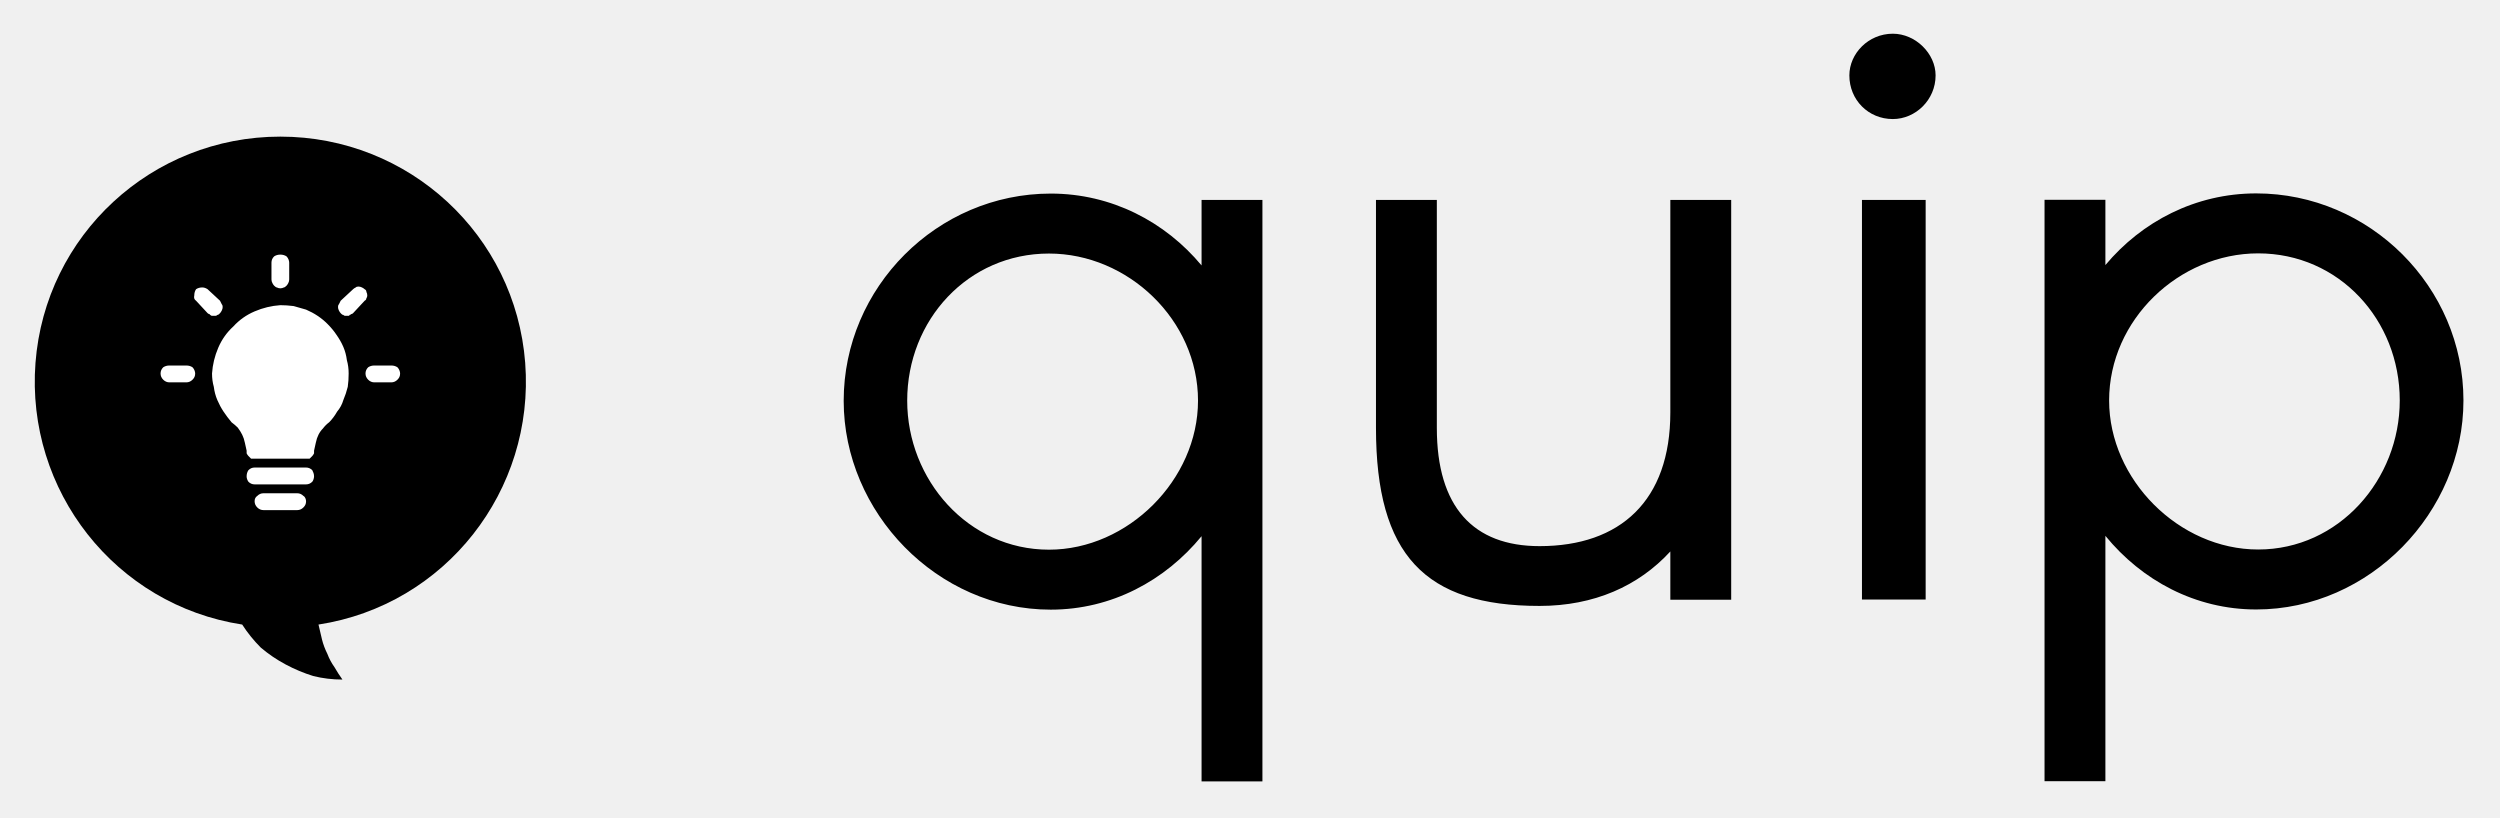
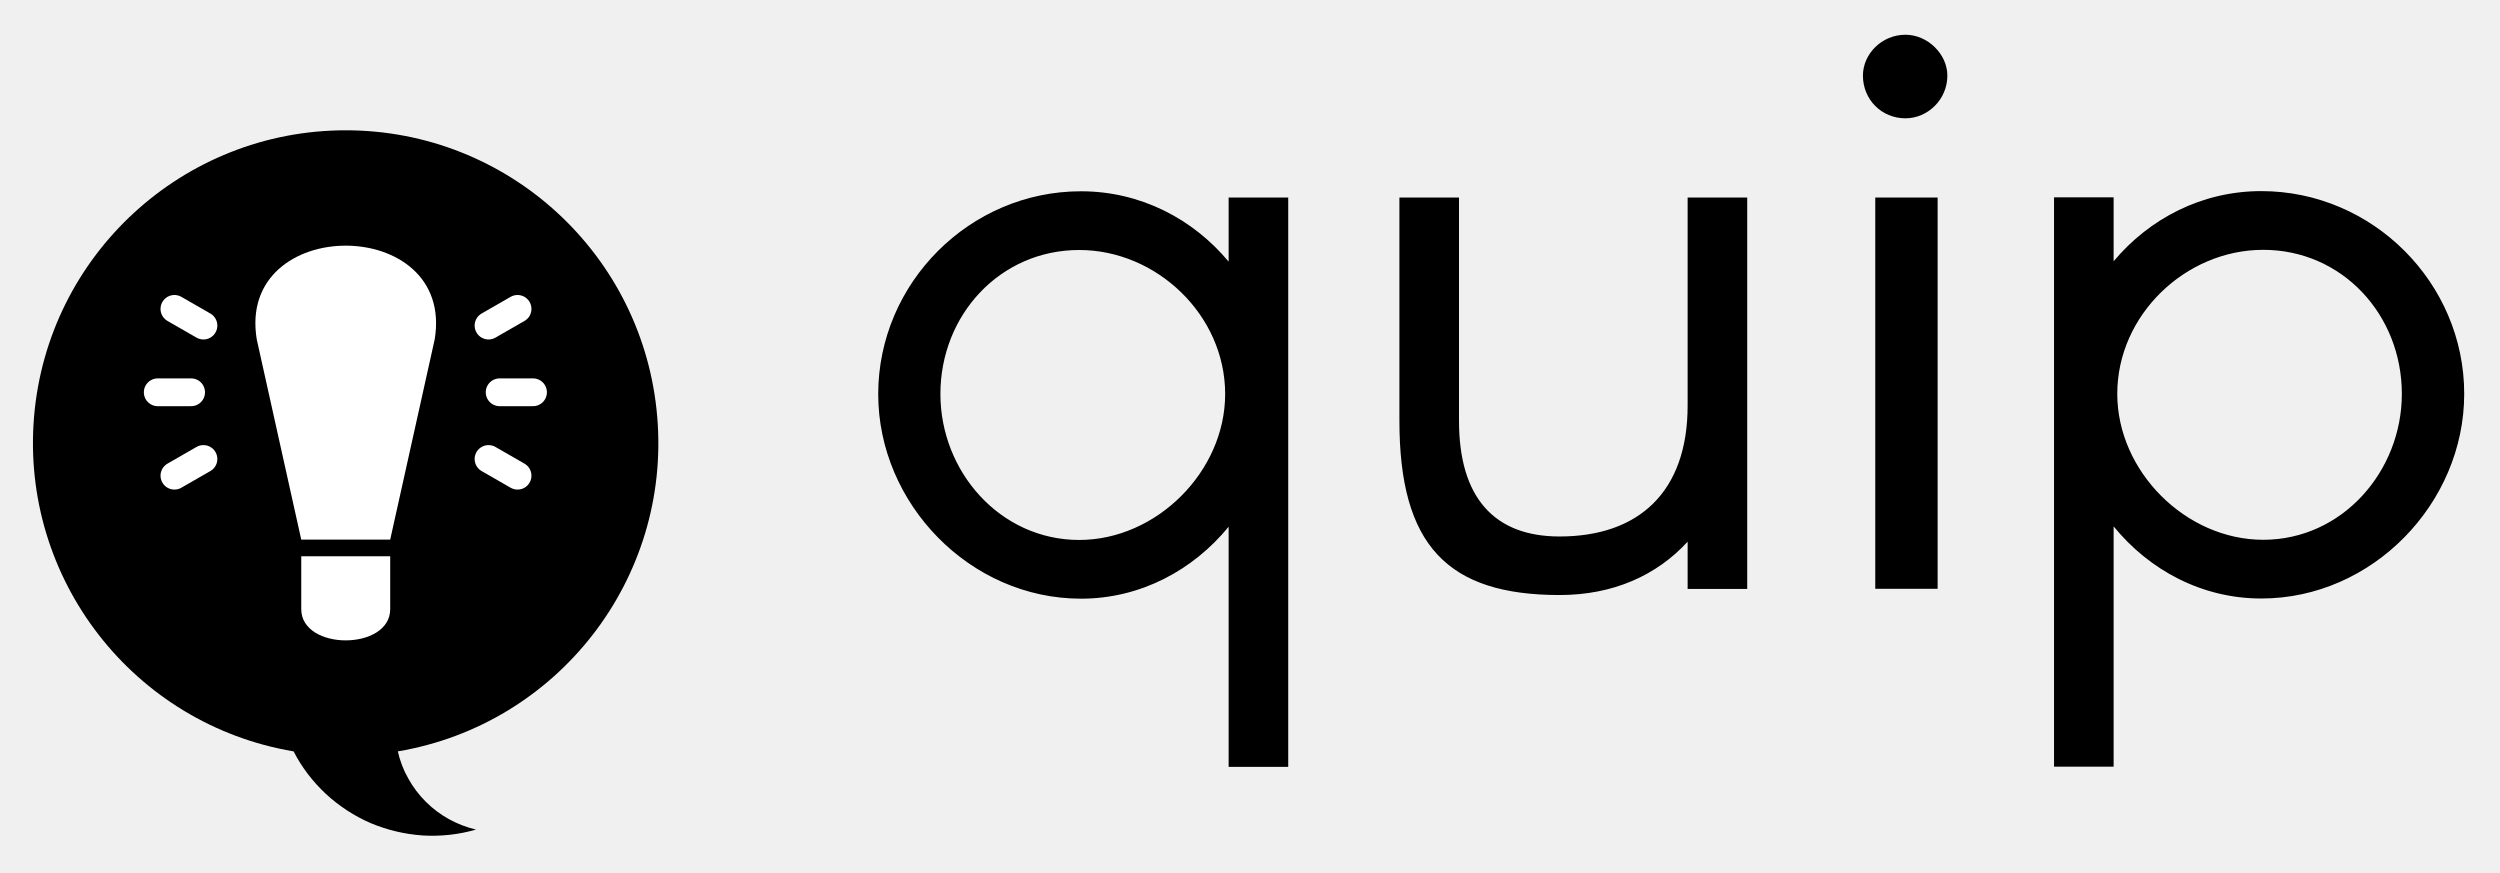
- <svg xmlns="http://www.w3.org/2000/svg" version="1.2" viewBox="0 0 1409 461" width="1409" height="461">
-   <path fill="#000000" d="m677.2 302.2c-20.5 25-50.7 41.4-85 41.4-64 0-116.7-54.8-116.7-117.7 0-64 52.7-116.8 116.7-116.8 34.3 0 64.5 15.9 85 40.5v-36.9h34.3v327.7h-34.3zm-2-76.4c0-45.5-39.5-82.9-84-82.9-45.6 0-79.9 37.4-79.9 82.9 0 44.6 34.3 84 79.9 84 44.5 0 84-39.4 84-84zm300.5 112.2h-34.3v-27.2c-17.9 19.5-43 30.7-73.7 30.7-64.5 0-92.2-28.6-92.2-100.3v-128.5h34.3v128.5c0 44.5 20.5 66.6 57.9 66.6 45.5 0 73.7-25.6 73.7-75.3v-119.8h34.3zm66.6-295.5c0-12.3 10.7-23.5 24.5-23.5 12.8 0 24.1 11.2 24.1 23.5 0 13.8-11.3 24.6-24.1 24.6-13.8 0-24.5-10.8-24.5-24.6zm7.1 70.2h35.9v225.2h-35.9zm339 113c0 63-52.8 117.8-116.8 117.8-34.3 0-64.5-16.4-85-41.5v138.3h-34.3v-327.7h34.3v36.8c20.5-24.5 50.7-40.4 85-40.4 64 0 116.8 52.7 116.8 116.7zm-35.9 0c0-45.5-34.3-82.9-79.8-82.9-44.6 0-84 37.4-84 82.9 0 44.6 39.4 84 84 84 45.5 0 79.8-39.4 79.8-84z" />
-   <path fill="#000000" d="m193 383l-13.5-31q1 4.5 2 8.5 1 4 3 8 1.5 4 4 7.5 2 3.5 4.5 7-8.5 0-16.5-2-8-2.5-15.5-6.5-7.5-4-14-9.5-6-6-10.5-13c-71.5-11-122-75.5-116.5-147.5 5.5-72 65.5-127.5 138-127.5 72.5 0 132.5 55.5 138 127.5 5.5 72-45 136.5-116.5 147.5" />
-   <path fill="#ffffff" d="m165.5 172.5q3.5 1 7 2 3.5 1.5 6.5 3.5 3 2 5.5 4.5 3 3 5 6 2.5 3.5 4 7 1.5 3.5 2 7.5 1 3.5 1 7.5 0 4-0.5 7.5-1 4-2.5 7.5-1 3.5-3.5 6.5-2 3.5-4.5 6-2 1.5-3.5 3.5-1.5 1.5-2.5 3.5-1 2-1.5 4.5-0.5 2-1 4.5 0 1 0 1.5-0.5 1-1 1.5-1 1-1.5 1.5-1 0-2 0h-29q-1 0-2 0-0.5-0.5-1.5-1.5-0.5-0.5-1-1.5 0-0.5 0-1.5-0.5-2.5-1-4.5-0.5-2.5-1.5-4.5-1-2-2.5-4-1.5-1.5-3.5-3-2.5-3-4.5-6-2-3-3.5-6.5-1.5-3.5-2-7.5-1-3.5-1-7.5 0.5-7.5 3.5-14.5 3-7 8.5-12 5-5.5 12-8.5 7-3 14.5-3.5 3.5 0 7.5 0.5zm10.5 92.5c0.5 1 1 2 1 3.5 0 1-0.5 2.5-1 3q-1.5 1.5-3.5 1.5h-29q-2 0-3.5-1.5-1-1.5-1-3 0-2 1-3.5 1.5-1.5 3.5-1.5h29q2 0 3.5 1.5zm-5 14.5c1 0.5 1.5 2 1.5 3 0 1.5-0.5 2.5-1.5 3.5q-1.5 1.5-3.5 1.5h-19q-2 0-3.5-1.5-1.5-1.5-1.5-3.5 0-2 1.5-3 1.5-1.5 3.5-1.5h19q2 0 3.5 1.5zm-15-117.5q-0.5 0-1.5-1-0.5-0.5-1-1.5-0.5-1-0.5-2v-9.5q0-2 1.5-3.5 1.5-1 3.5-1 2 0 3.5 1c1 1 1.5 2.5 1.5 3.5v9.5q0 1-0.5 2-0.5 1-1 1.5-1 1-1.5 1-1 0.5-2 0.5-1 0-2-0.5zm-47.5 45c1 1 1.5 2.5 1.5 3.5 0 1.5-0.5 2.5-1.5 3.5q-1.5 1.5-3.5 1.5h-9.5q-2 0-3.5-1.5-1.5-1.5-1.5-3.5 0-2 1.5-3.5 1.5-1 3.5-1h9.5q2 0 3.5 1zm115.5 0c1 1 1.5 2.5 1.5 3.5 0 1.5-0.5 2.5-1.5 3.5q-1.5 1.5-3.5 1.5h-9.5q-2 0-3.5-1.5-1.5-1.5-1.5-3.5 0-2 1.5-3.5 1.5-1 3.5-1h9.5q2 0 3.5 1zm-17.5-42.5q0.5 1 0.5 2 0 1-0.5 1.5 0 1-1 1.5l-6.5 7q-0.5 0.5-1 0.5-0.5 0.5-1 0.5 0 0.5-0.5 0.5-0.5 0-1 0-0.5 0-1 0-0.5 0-1-0.5-0.5 0-1-0.5 0 0-0.5-0.5-0.5-0.5-1-1.5-0.5-1-0.5-2 0-1 0.5-1.5 0.5-1 1-2l7-6.5q0.5-0.5 1.5-1 0.5-0.5 1.5-0.5 1 0 2 0.5 1 0.5 1.5 1 1 0.5 1 1.5zm-83 12.5q-0.5 0.5-1 0.5-0.5 0.5-1 0.5-0.5 0-1 0-0.5 0-1 0-0.5 0-1-0.5 0 0-0.5-0.5-0.5 0-1-0.5l-6.5-7q-1.5-1-1-3 0-2 1-3.5 1.5-1 3.5-1 1.5 0 3 1l7 6.5q0.5 1 1 2 0.5 0.5 0.5 1.5 0 1-0.5 2-0.5 1-1 1.5-0.5 0.5-0.5 0.5z" />
+ <svg xmlns="http://www.w3.org/2000/svg" version="1.2" viewBox="0 0 1439 502" width="1439" height="502">
+   <path fill="#000000" d="m707.2 303.2c-20.5 25-50.7 41.4-85 41.4-64 0-116.7-54.8-116.7-117.7 0-64 52.7-116.8 116.7-116.8 34.3 0 64.5 15.9 85 40.5v-36.9h34.3v327.7h-34.3zm-2-76.4c0-45.5-39.5-82.9-84-82.9-45.6 0-79.9 37.4-79.9 82.9 0 44.6 34.3 84 79.9 84 44.5 0 84-39.4 84-84zm300.5 112.2h-34.3v-27.2c-17.9 19.5-43 30.7-73.7 30.7-64.5 0-92.2-28.6-92.2-100.3v-128.5h34.3v128.5c0 44.5 20.5 66.6 57.9 66.6 45.5 0 73.7-25.6 73.7-75.3v-119.8h34.3zm66.6-295.5c0-12.3 10.7-23.5 24.5-23.5 12.8 0 24.1 11.2 24.1 23.5 0 13.8-11.3 24.6-24.1 24.6-13.8 0-24.5-10.8-24.5-24.6zm7.1 70.2h35.9v225.2h-35.9zm339 113c0 63-52.8 117.8-116.8 117.8-34.3 0-64.5-16.4-85-41.5v138.3h-34.3v-327.7h34.3v36.8c20.5-24.5 50.7-40.4 85-40.4 64 0 116.8 52.7 116.8 116.7zm-35.9 0c0-45.5-34.3-82.9-79.8-82.9-44.6 0-84 37.4-84 82.9 0 44.6 39.4 84 84 84 45.5 0 79.8-39.4 79.8-84z" />
+   <path fill="#000000" d="m169 432.5c-92.3-15.6-157.2-99.3-149.4-192.6 7.8-93.2 85.8-164.9 179.4-164.9 93.6 0 171.5 71.7 179.3 164.9 7.9 93.3-57.1 177-149.3 192.6 1.2 5.4 3.2 10.7 6 15.6 2.7 4.9 6.1 9.4 10 13.3 4 4 8.5 7.4 13.4 10.1 4.9 2.7 10.1 4.7 15.6 6-10 2.9-20.3 4-30.6 3.4-10.3-0.7-20.5-3.1-30-7.1-9.5-4.1-18.2-9.8-25.8-16.8-7.6-7.1-13.9-15.3-18.6-24.5z" />
+   <path fill="#FFFFFF" d="m173.4 310.6l-25.6-115.2c-12-72 114.4-72 102.4 0l-25.6 115.2zm0 9.6h51.2v30.4c0 24-51.2 24-51.2 0z" />
+   <g stroke-width="16" stroke="#FFFFFF" stroke-linecap="round" stroke-linejoin="round">
+     <path d="m100.4 177.8l16.7 9.6" />
+     <path d="m90.8 225.8h19.2" />
+     <path d="m100.4 273.8l16.7-9.6" />
+     <path d="m281.2 187.4l16.7-9.6" />
+     <path d="m287.6 225.8h19.2" />
+     <path d="m281.2 264.2l16.7 9.6" />
+   </g>
</svg>
